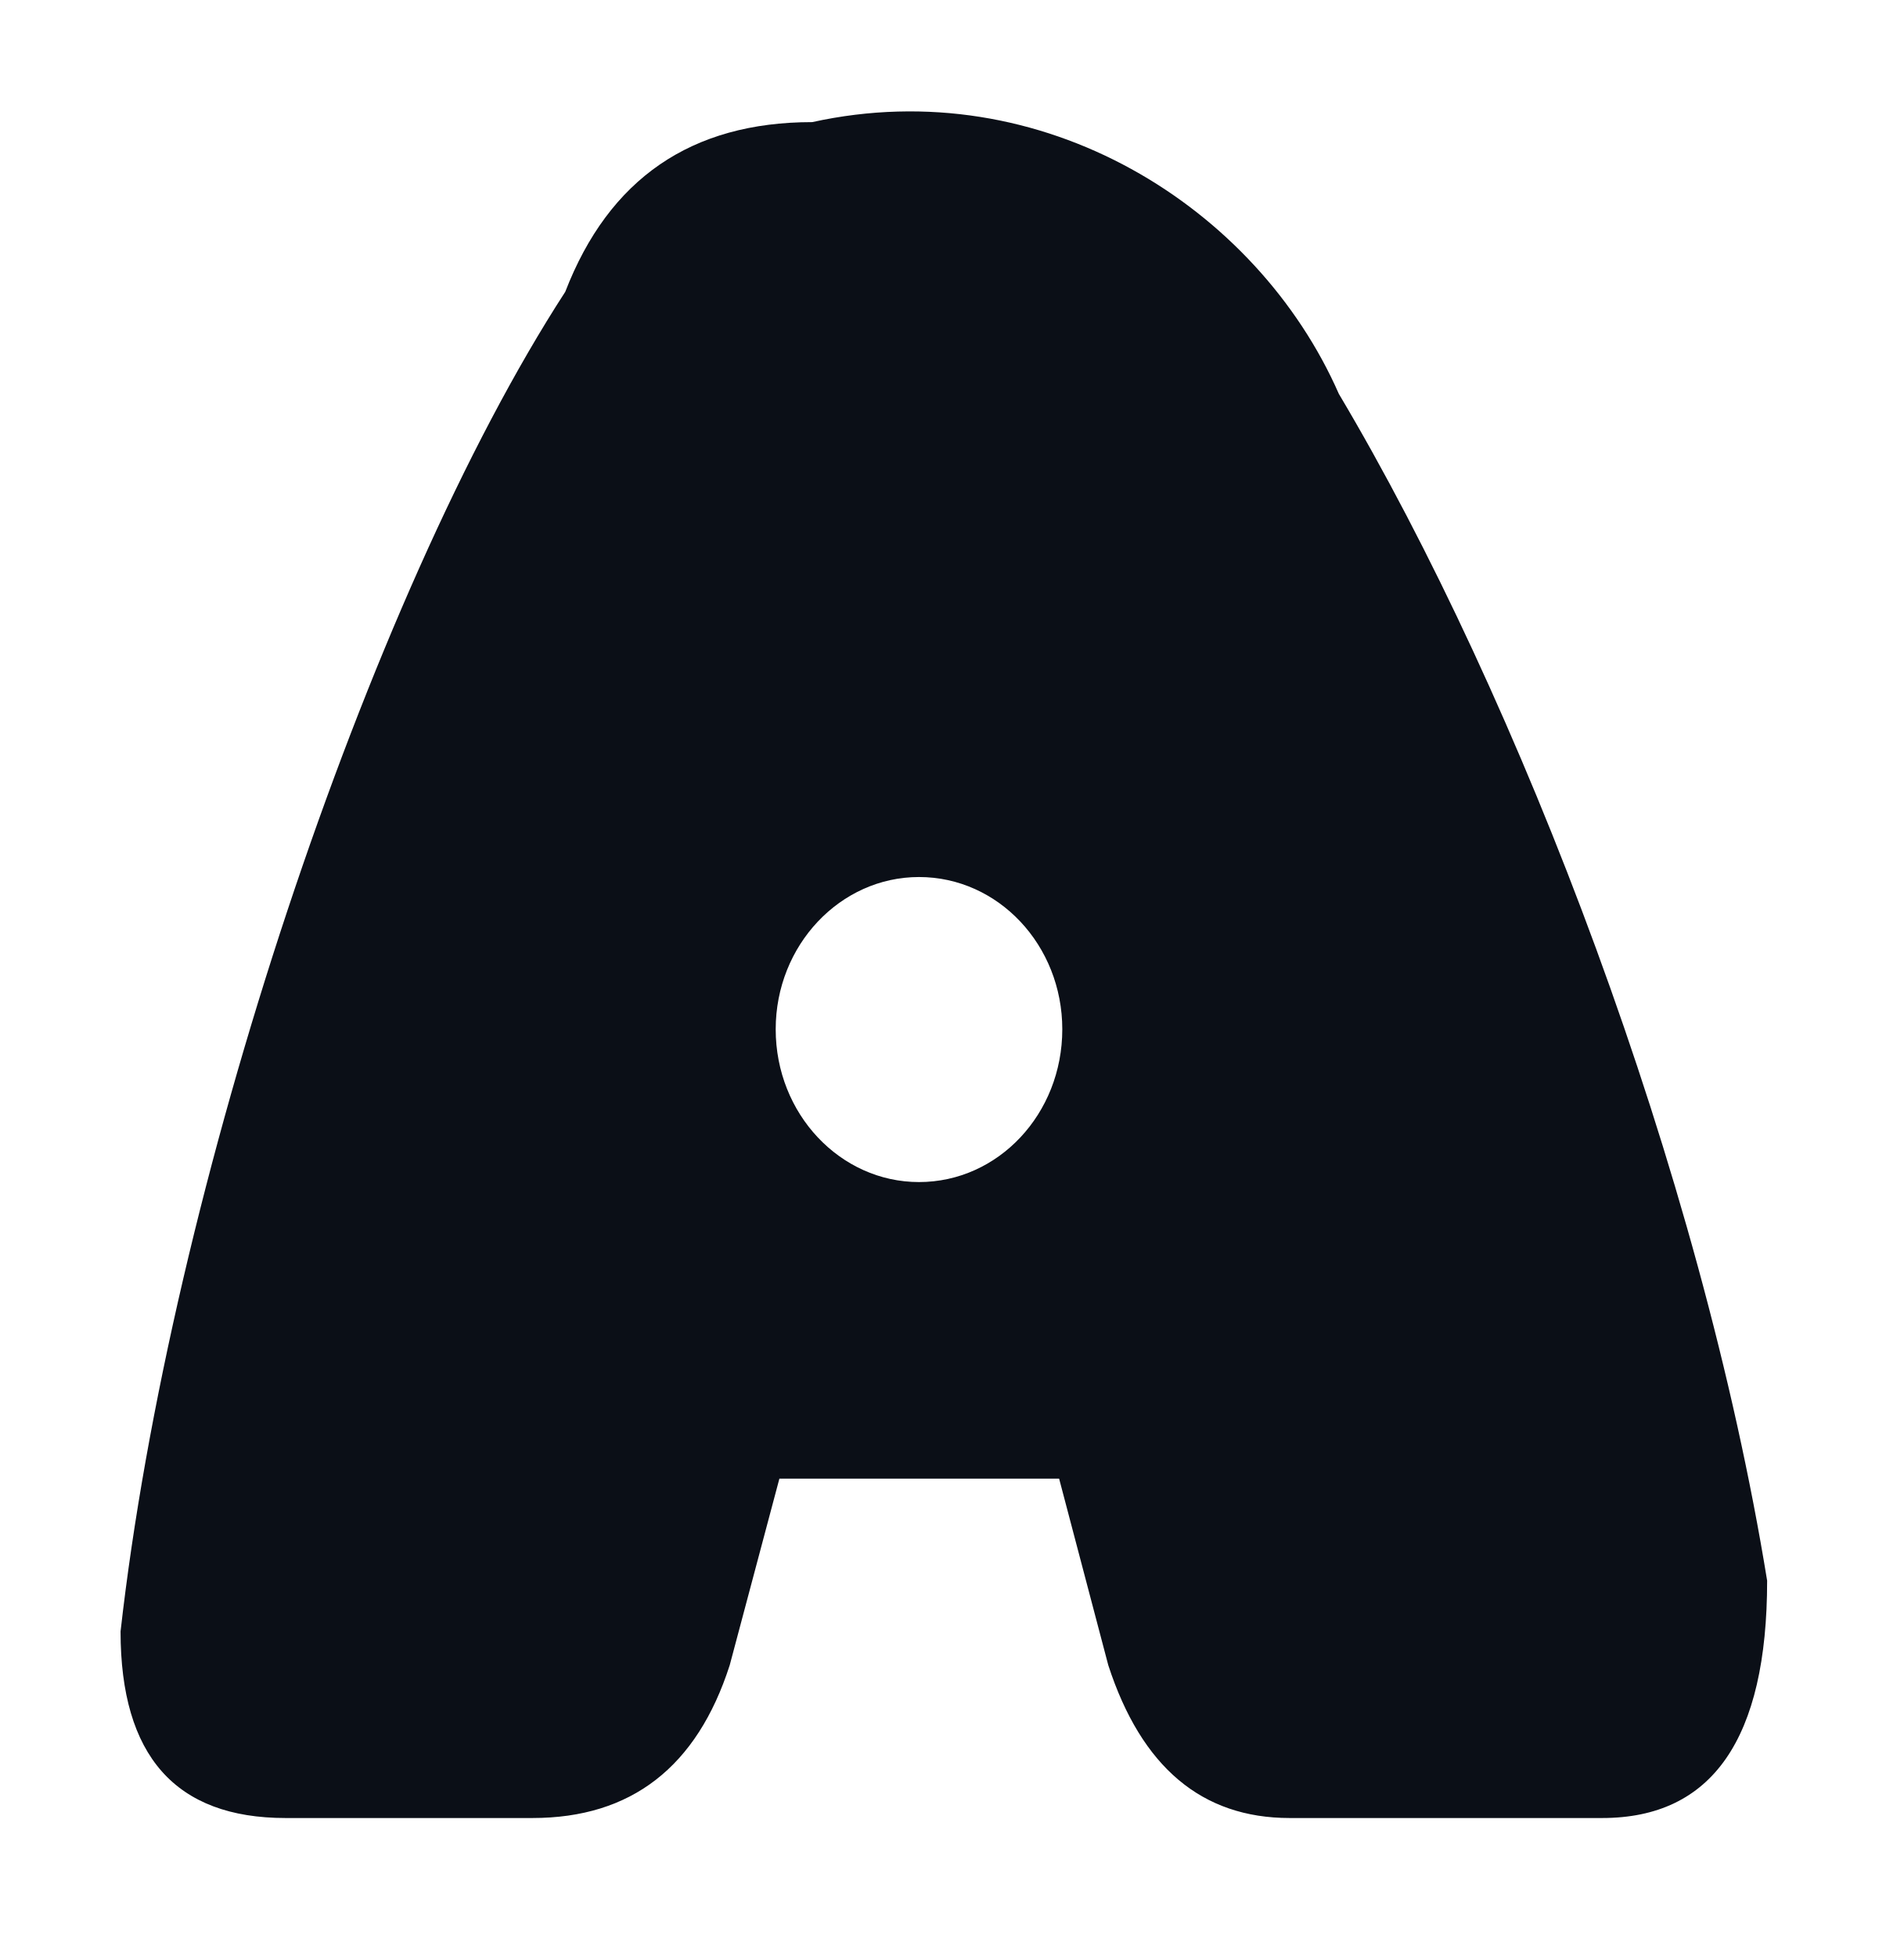
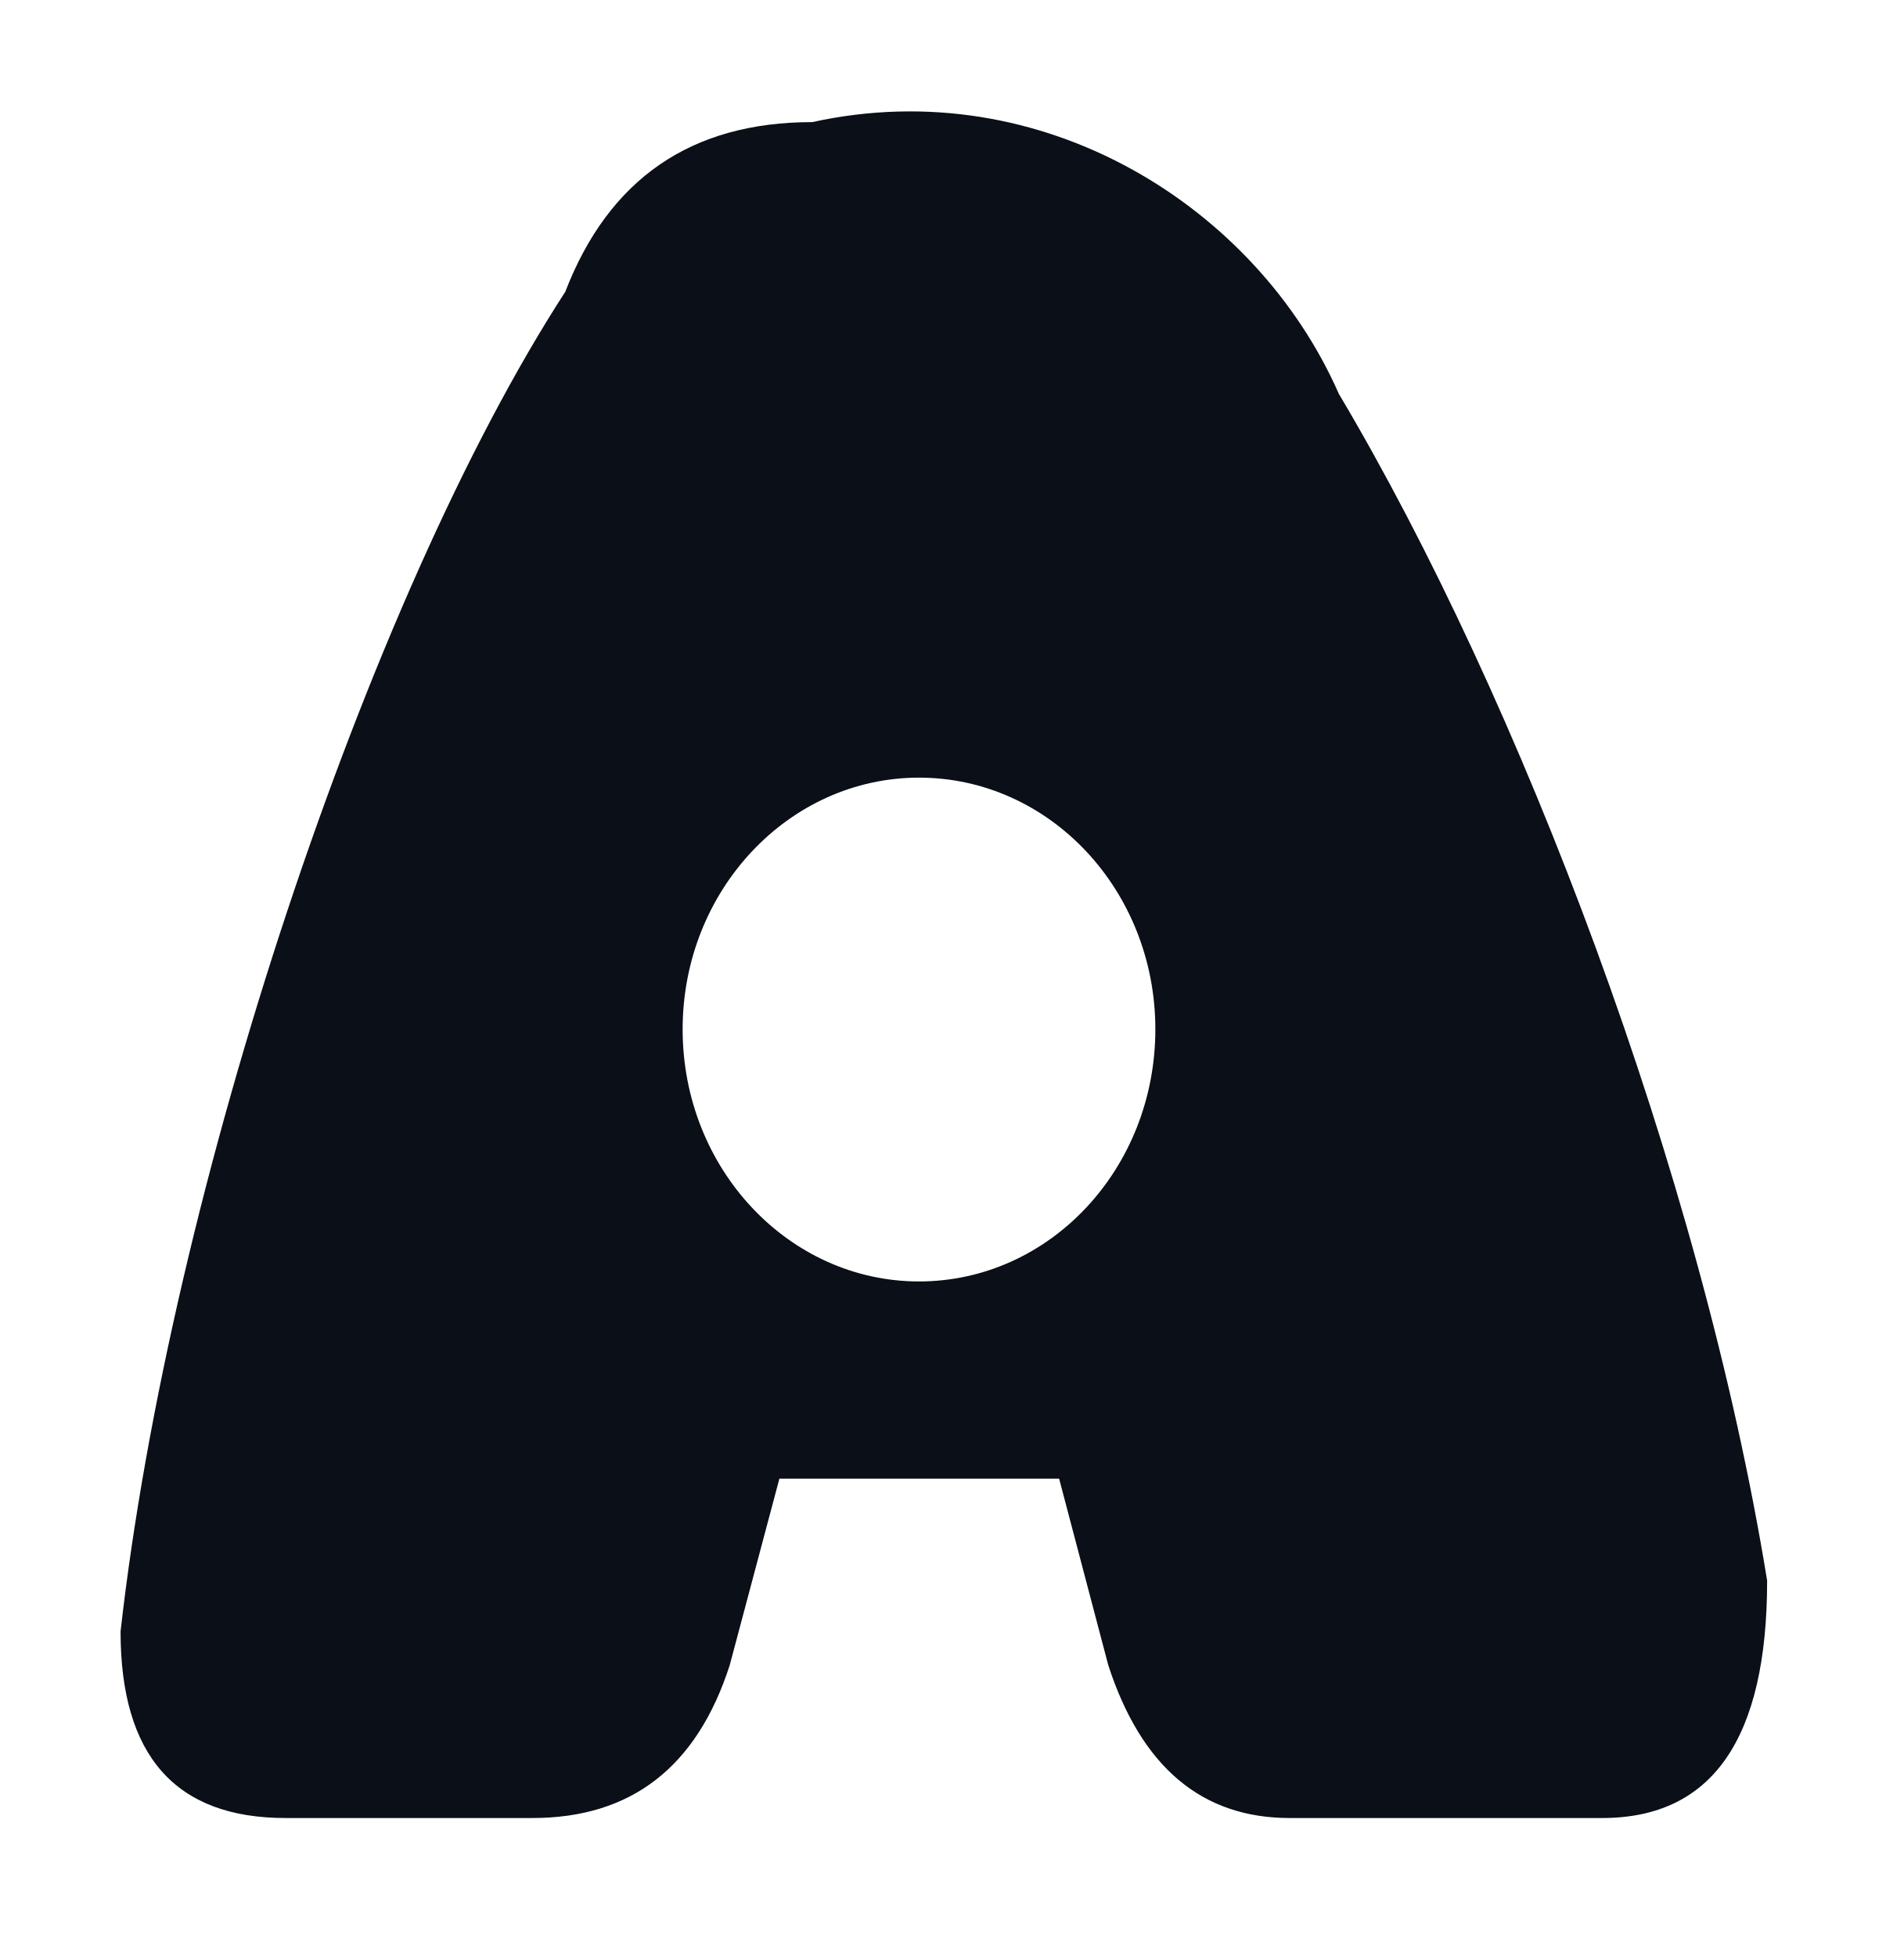
<svg xmlns="http://www.w3.org/2000/svg" viewBox="0 0 36 37" role="img" aria-label="Chunks A native source candidate 500">
  <g fill="#0B0F17" fill-rule="evenodd">
-     <path d="M15.36 2.31C19.72 1.35 23.77 3.92 25.32 7.45C28.75 13.22 32.17 22.2 33.42 29.9Q33.42 34.39 30.3 34.39H24.39Q21.9 34.39 20.96 31.5L20.03 27.97H14.74L13.8 31.5Q12.87 34.39 10.07 34.39H5.4Q2.28 34.39 2.28 30.86C3.22 22.52 6.95 11.29 10.69 5.52Q11.93 2.31 15.36 2.31Z M17.38 16.59C15.89 16.59 14.67 17.88 14.67 19.47C14.67 21.07 15.89 22.36 17.38 22.36C18.88 22.36 20.09 21.07 20.09 19.47C20.09 17.88 18.88 16.59 17.38 16.59Z" />
+     <path d="M15.36 2.31C19.72 1.35 23.77 3.92 25.32 7.45C28.75 13.22 32.17 22.2 33.42 29.9Q33.42 34.39 30.3 34.39H24.39Q21.9 34.39 20.96 31.5L20.03 27.97H14.74L13.8 31.5Q12.87 34.39 10.07 34.39H5.4Q2.28 34.39 2.28 30.86C3.22 22.52 6.95 11.29 10.69 5.52Q11.93 2.31 15.36 2.31Z M17.38 14.71 C14.92 14.71 12.91 16.84 12.91 19.47 C12.91 22.11 14.92 24.24 17.38 24.24 C19.85 24.24 21.85 22.11 21.85 19.47 C21.85 16.84 19.85 14.71 17.38 14.71 Z" />
  </g>
</svg>
